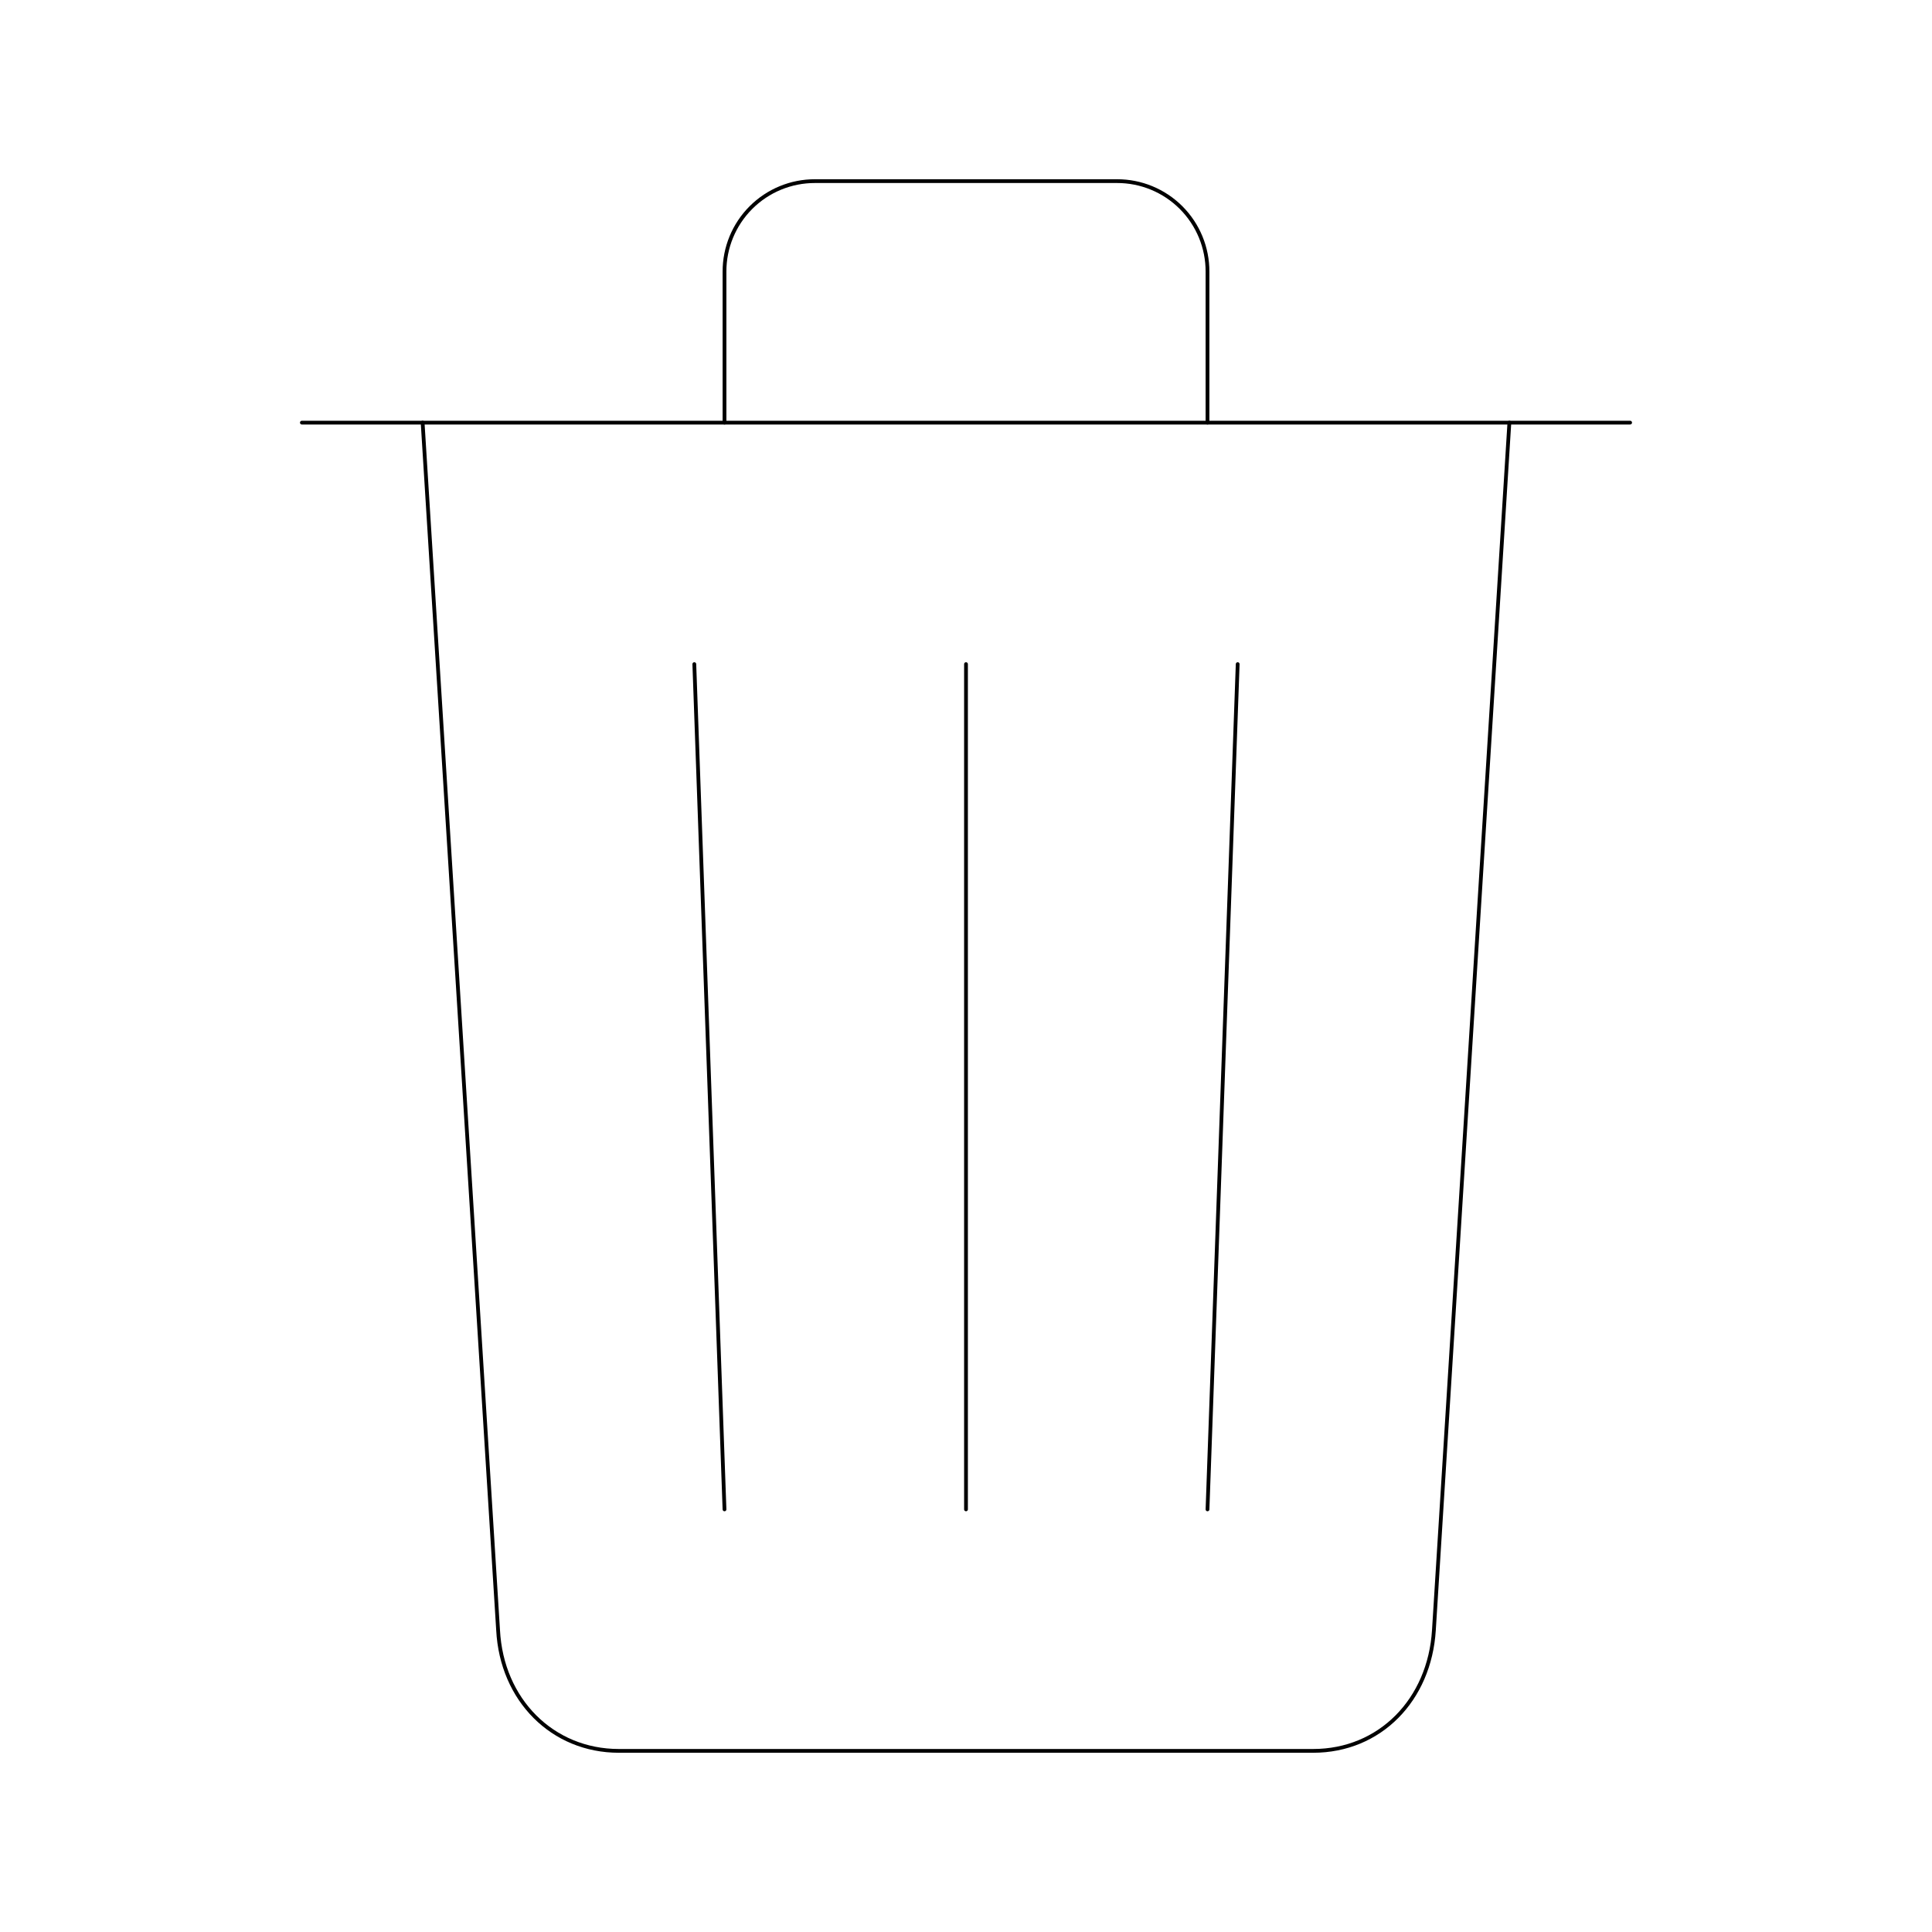
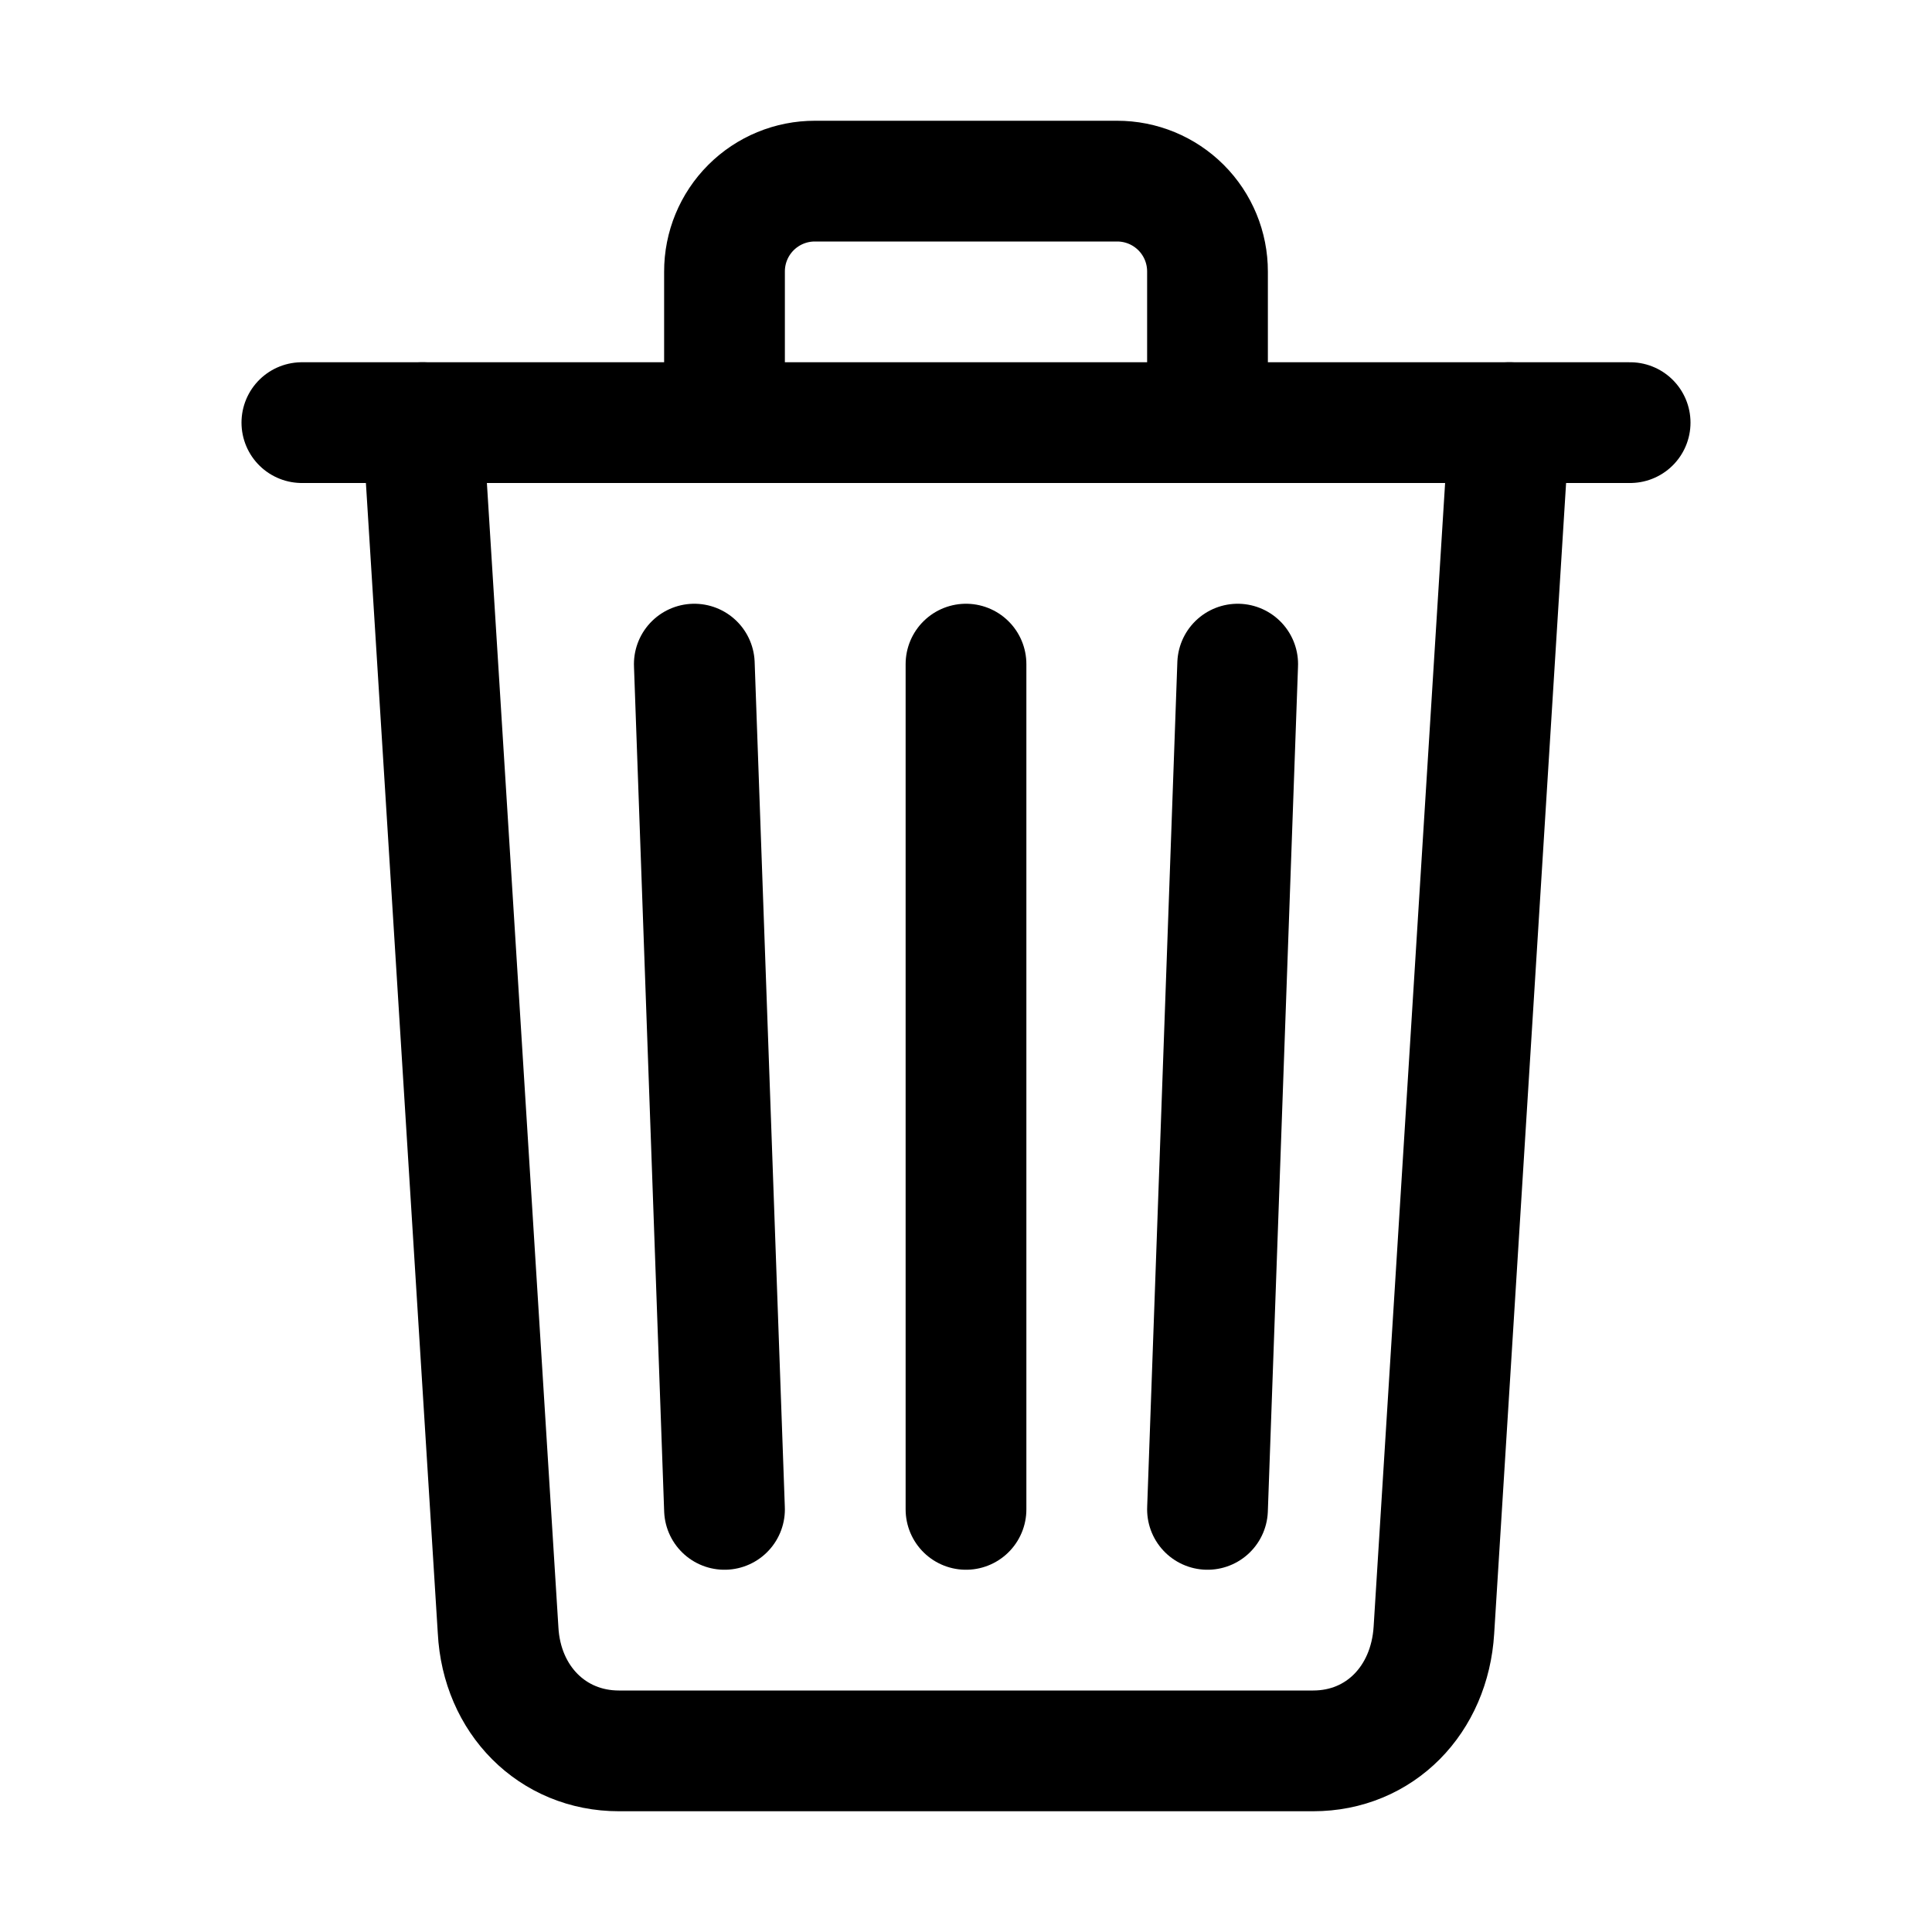
<svg xmlns="http://www.w3.org/2000/svg" class="ionicon" viewBox="0 0 512 512">
-   <path d="M112 112l20 320c.95 18.49 14.4 32 32 32h184c17.67 0 30.87-13.51 32-32l20-320" fill="none" stroke="currentColor" stroke-linecap="round" stroke-linejoin="round" />
-   <path stroke="currentColor" stroke-linecap="round" stroke-miterlimit="10" d="M80 112h352" />
-   <path d="M192 112V72h0a23.93 23.93 0 0124-24h80a23.93 23.93 0 0124 24h0v40M256 176v224M184 176l8 224M328 176l-8 224" fill="none" stroke="currentColor" stroke-linecap="round" stroke-linejoin="round" />
+   <path d="M112 112l20 320c.95 18.49 14.4 32 32 32h184c17.67 0 30.87-13.51 32-32l20-320" fill="none" stroke="currentColor" stroke-linecap="round" stroke-linejoin="round" stroke-width="32" />
+   <path stroke="currentColor" stroke-linecap="round" stroke-miterlimit="10" stroke-width="32" d="M80 112h352" />
+   <path d="M192 112V72h0a23.93 23.93 0 0124-24h80a23.93 23.93 0 0124 24h0v40M256 176v224M184 176l8 224M328 176l-8 224" fill="none" stroke="currentColor" stroke-linecap="round" stroke-linejoin="round" stroke-width="32" />
</svg>
